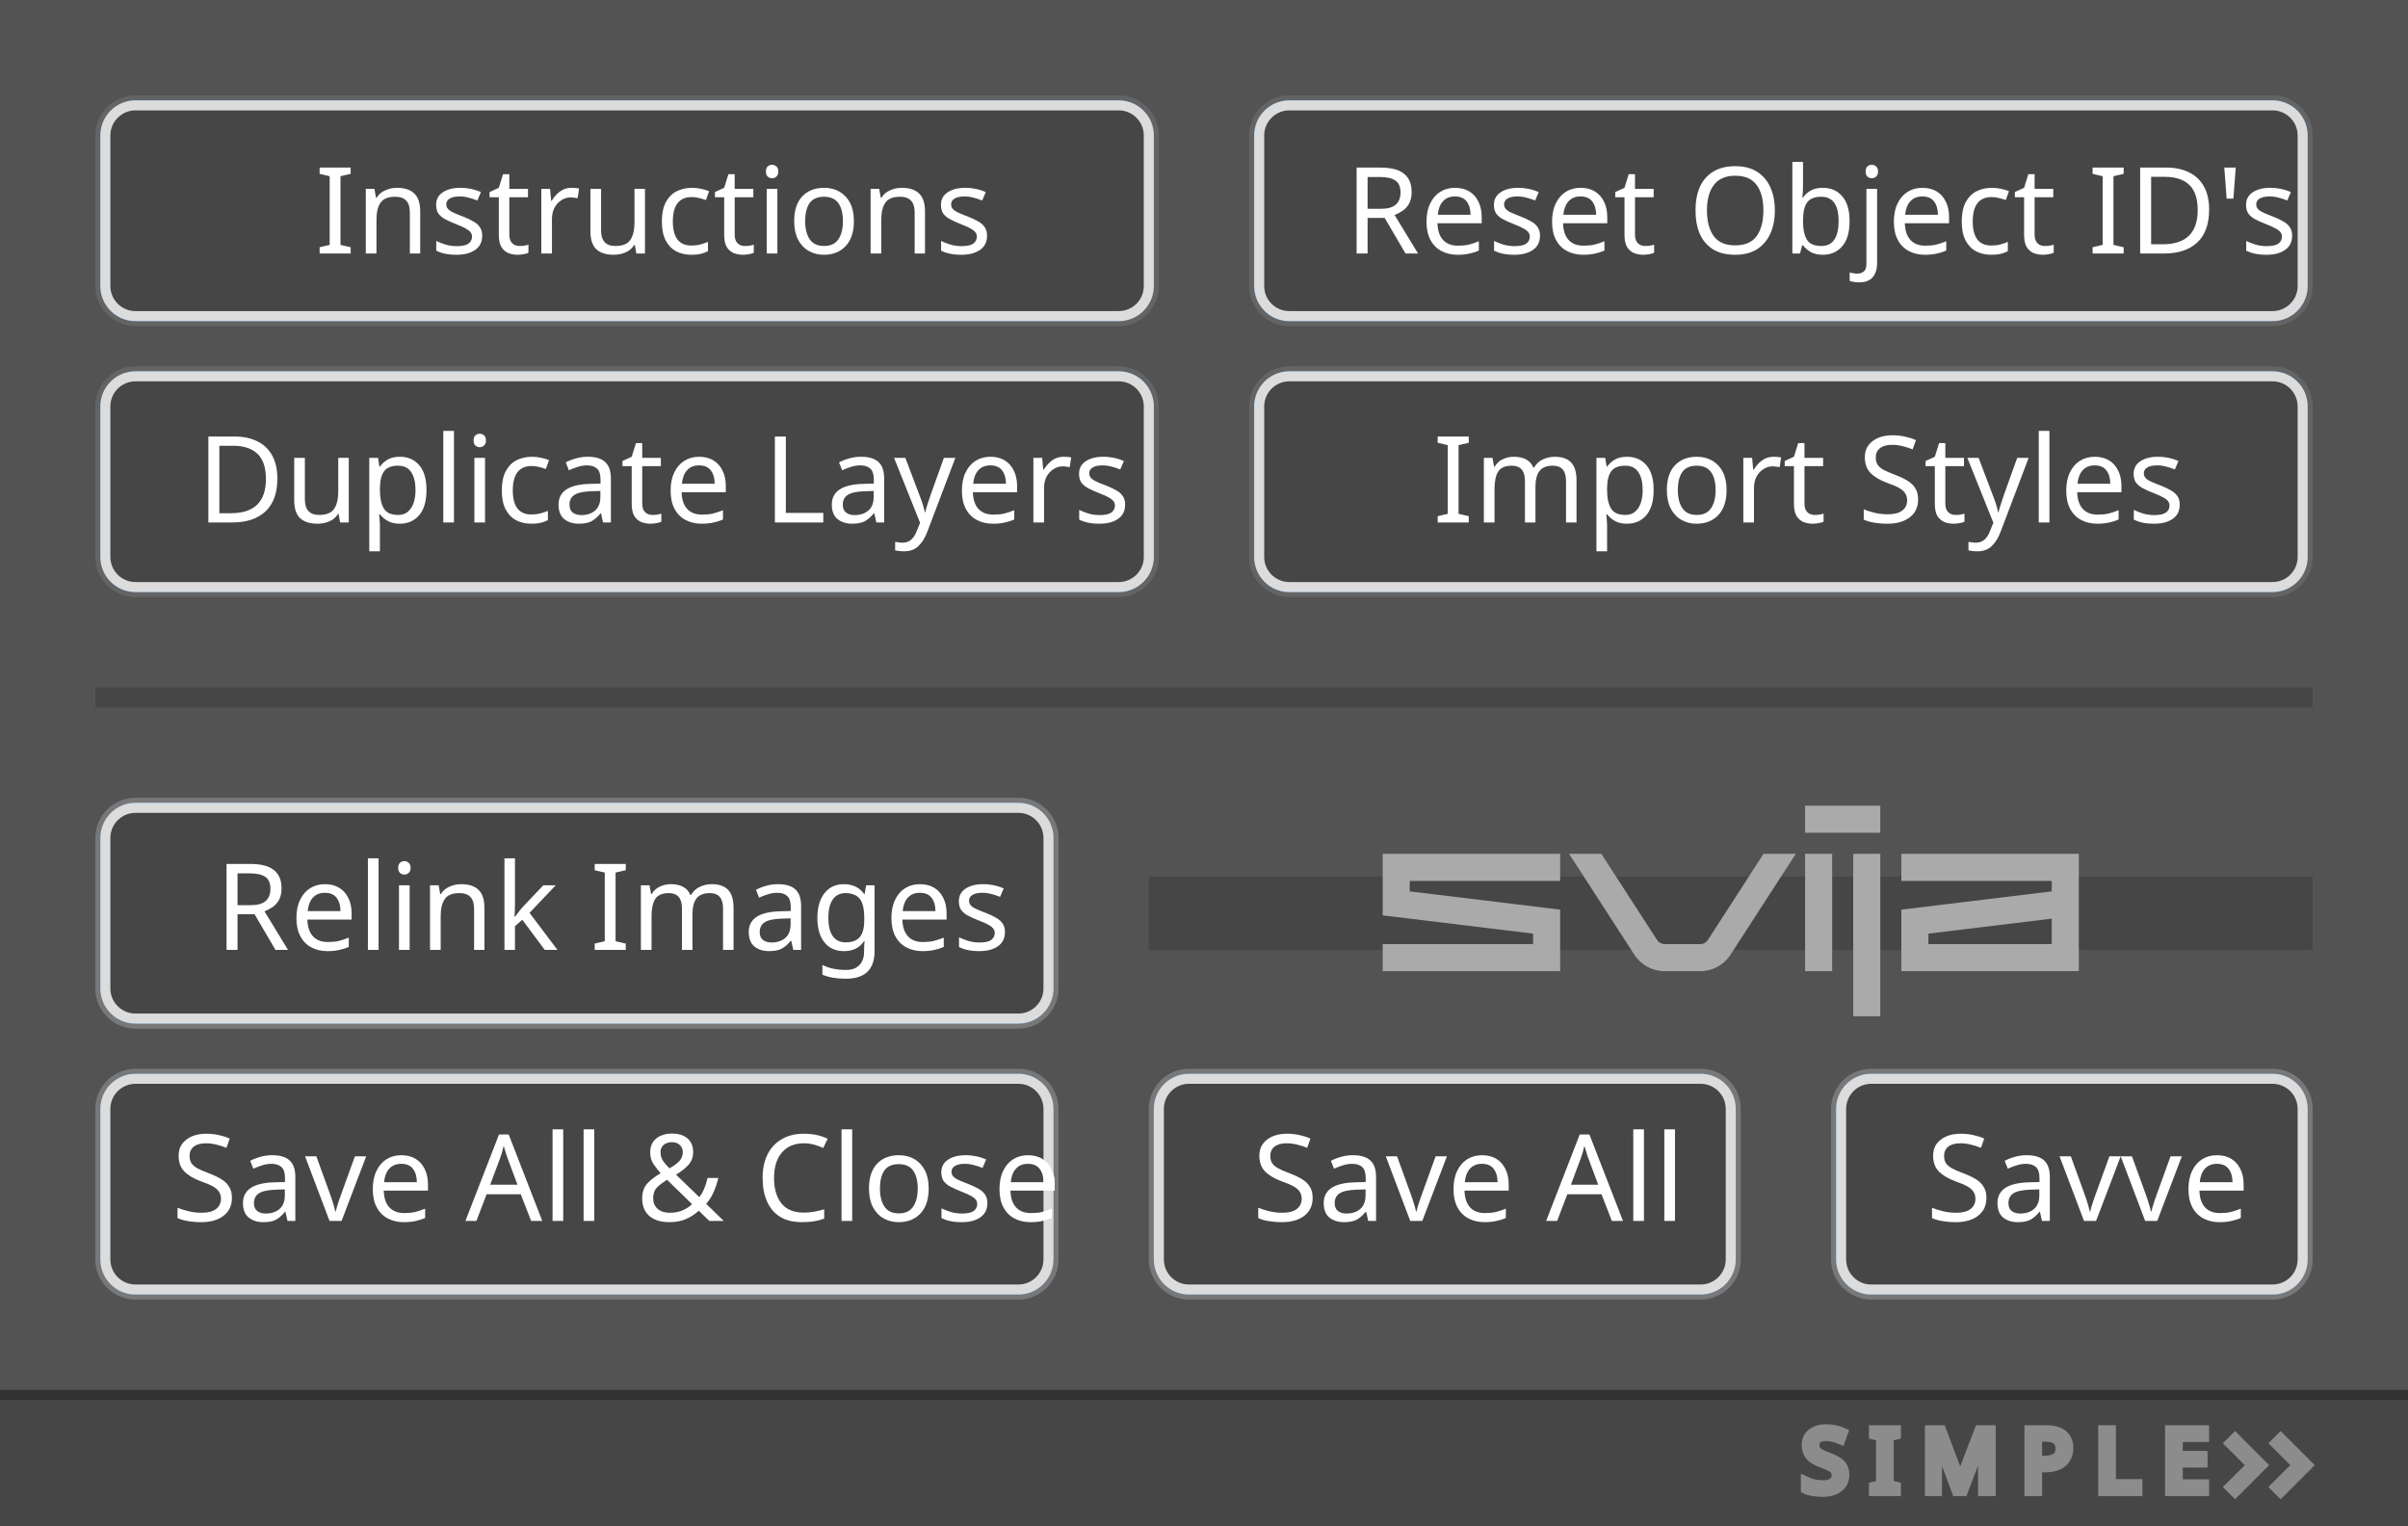
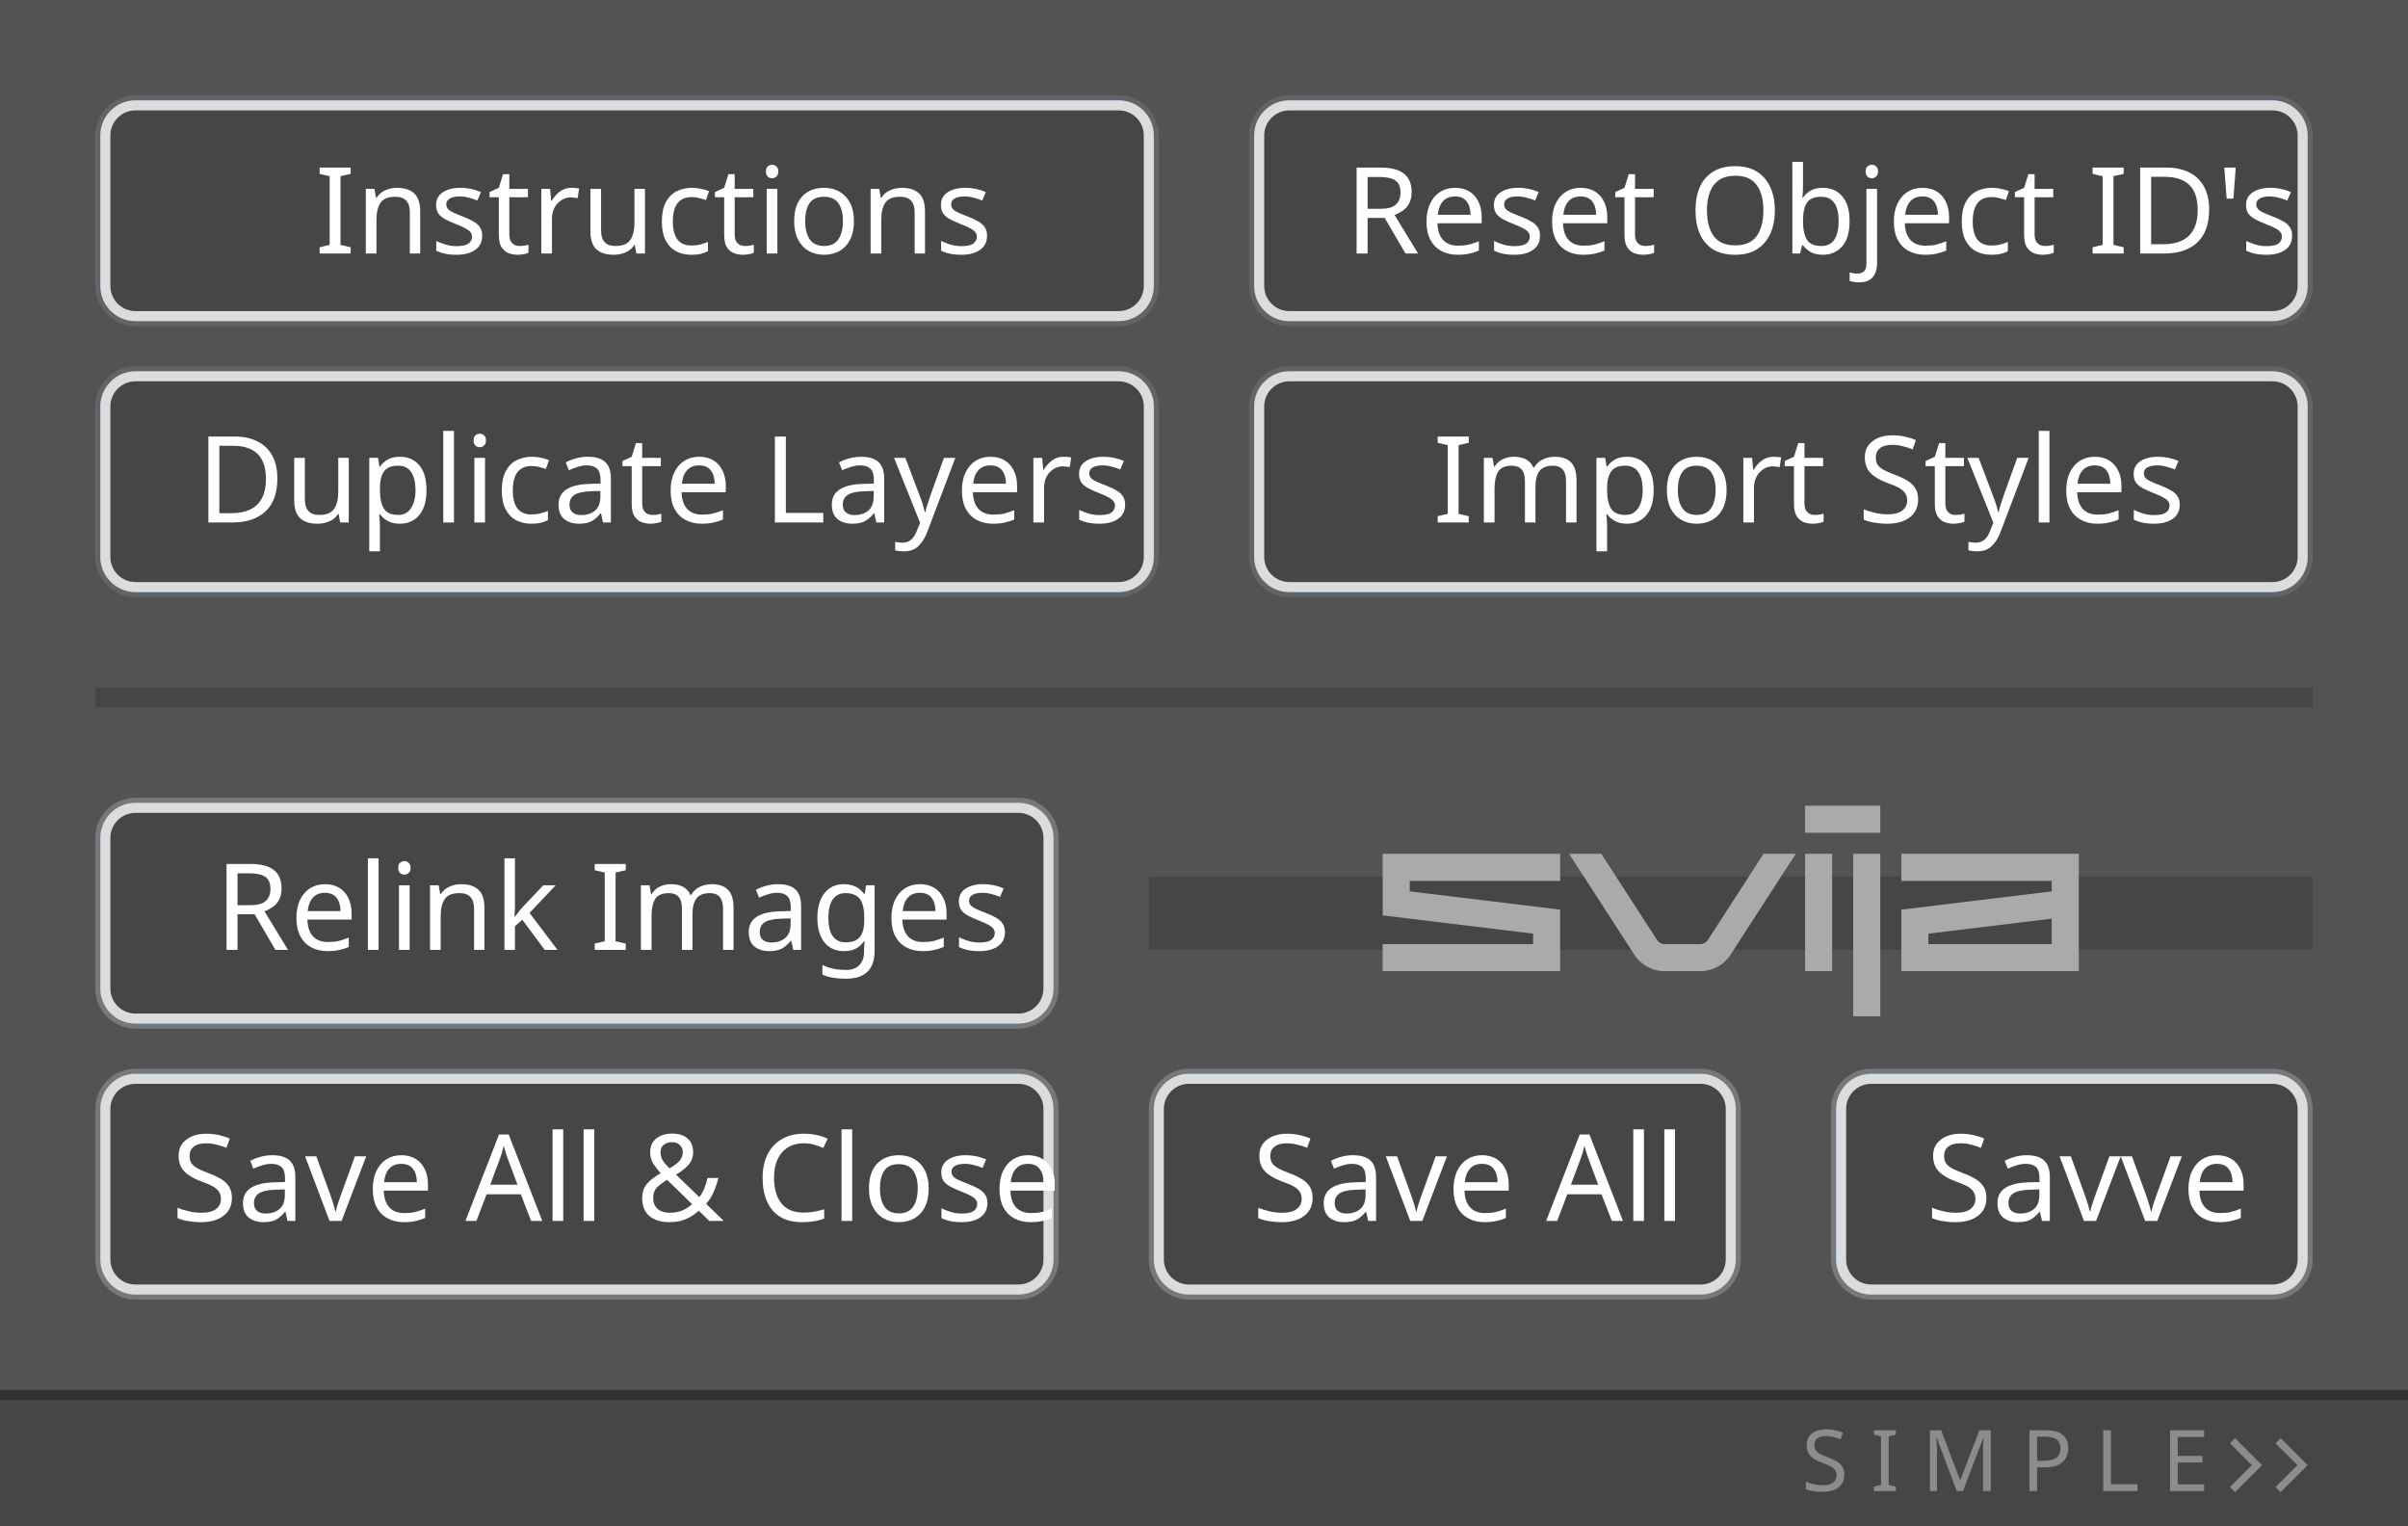
<svg xmlns="http://www.w3.org/2000/svg" xmlns:xlink="http://www.w3.org/1999/xlink" version="1.1" x="0px" y="0px" viewBox="0 0 240 152" style="enable-background:new 0 0 240 152;" xml:space="preserve">
  <style type="text/css">
	.st0{fill:#323232;stroke:#323232;stroke-miterlimit:10;}
	.st1{fill:#535353;stroke:#535353;stroke-miterlimit:10;}
	.st2{fill:#B9B9B9;stroke:#B9B9B9;stroke-miterlimit:10;}
	.st3{fill:#F0F0F0;stroke:#F0F0F0;stroke-miterlimit:10;}
	.st4{fill:#1E1E1E;stroke:#000000;stroke-miterlimit:10;}
	.st5{fill:#787878;stroke:#787878;stroke-miterlimit:10;}
	.st6{fill:#B4B4B4;stroke:#B4B4B4;stroke-miterlimit:10;}
	.st7{fill:#3C3C3C;stroke:#3C3C3C;stroke-miterlimit:10;}
	.st8{fill:#464646;stroke:#464646;stroke-miterlimit:10;}
	.st9{fill:#AAAAAA;stroke:#AAAAAA;stroke-miterlimit:10;}
	.st10{fill:#DCDCDC;stroke:#DCDCDC;stroke-miterlimit:10;}
- 	.st11{fill:#828282;stroke:#828282;stroke-miterlimit:10;}
- 	.st12{fill:#8C8C8C;stroke:#8C8C8C;stroke-miterlimit:10;}
+ 	.st11{fill:#828282;}
+ 	.st12{fill:#8C8C8C;}
	.st13{font-family:'SourceSansPro-SemiBold';}
	.st14{font-size:8.5px;}
- 	.st15{fill:#5A5A5A;stroke:#5A5A5A;stroke-miterlimit:10;}
- 	.st16{fill:#8C8C8C;stroke:#5A5A5A;stroke-miterlimit:10;}
+ 	.st15{fill:#464646;}
+ 	.st16{fill:#5A5A5A;}
	.st17{fill:#969696;}
	.st18{fill:#AAAAAA;}
- 	.st19{fill:#5A5A5A;}
- 	.st20{fill:#787878;}
- 	.st21{fill:#C8C8C8;}
- 	.st22{font-size:12px;}
- 	.st23{fill:#646464;stroke:#646464;stroke-miterlimit:10;}
- 	.st24{fill:#969696;stroke:#969696;stroke-miterlimit:10;}
- 	.st25{fill:#C8C8C8;stroke:#C8C8C8;stroke-miterlimit:10;}
- 	.st26{fill:#505050;stroke:#505050;stroke-miterlimit:10;}
- 	.st27{fill:#E6E6E6;stroke:#E6E6E6;stroke-miterlimit:10;}
- 	.st28{fill:#2D8CEB;}
- 	.st29{fill:#464646;}
+ 	.st19{fill:#787878;}
+ 	.st20{fill:#5A5A5A;stroke:#5A5A5A;stroke-miterlimit:10;}
+ 	.st21{fill:#828282;stroke:#828282;stroke-miterlimit:10;}
+ 	.st22{fill:#C8C8C8;}
+ 	.st23{font-size:12px;}
+ 	.st24{fill:#646464;stroke:#646464;stroke-miterlimit:10;}
+ 	.st25{fill:#969696;stroke:#969696;stroke-miterlimit:10;}
+ 	.st26{fill:#C8C8C8;stroke:#C8C8C8;stroke-miterlimit:10;}
+ 	.st27{fill:#505050;stroke:#505050;stroke-miterlimit:10;}
+ 	.st28{fill:#E6E6E6;stroke:#E6E6E6;stroke-miterlimit:10;}
+ 	.st29{fill:#2D8CEB;}
	.st30{fill:#F0F0F0;}
	.st31{fill:#323232;}
	.st32{fill:#646464;}
	.st33{fill:#DCDCDC;}
	.st34{fill:#FFFFFF;}
	.st35{opacity:0;}
</style>
  <g id="not_buttons__xBB_">
    <g id="background">
      <rect class="st1" width="240" height="152" />
    </g>
    <g id="bottom_bar_stroke">
      <g>
        <rect x="0.096" y="139" class="st0" width="239.904" height="1" />
      </g>
    </g>
    <g id="logo_bar_x2C__bar__x26__bottom_bar">
      <g>
        <rect x="115" y="87.85" class="st8" width="115" height="6.3" />
        <rect x="10" y="69" class="st8" width="220" height="1" />
      </g>
      <g>
        <rect x="0" y="140" class="st8" width="240" height="12" />
      </g>
    </g>
    <g id="bottom_bar_text">
      <g>
        <text transform="matrix(1 0 0 1 179.5529 148.5822)" class="st12 st13 st14">S I M P L E</text>
      </g>
      <path class="st12" d="M227.304,148.692l-0.51-0.51l2.183-2.182l-2.183-2.182l0.51-0.51l2.692,2.691L227.304,148.692z M225.455,146    l-2.691-2.691l-0.51,0.51l2.182,2.182l-2.182,2.182l0.51,0.51L225.455,146z" />
    </g>
    <g id="left_help">
	</g>
    <g id="logo__x26__right_help">
      <path class="st18" d="M182.608,85.084h-2.698v11.692h2.698V85.084z M187.404,80.287h-7.495v2.698h7.495V80.287z M187.404,85.084    h-2.698v16.189h2.698V85.084z M155.497,96.776h-17.688v-2.698h14.99v-1.043l-14.99-1.82v-6.131h17.688v2.698h-14.99v1.042    l14.99,1.82V96.776z M207.191,85.084h-17.688v2.698h14.99v1.042l-14.99,1.82v6.131h17.688V85.084z M192.201,93.035l12.291-1.493    v2.535h-12.291V93.035z M175.768,85.084l-5.55,8.581c-0.167,0.259-0.451,0.413-0.759,0.413h-3.547    c-0.308,0-0.592-0.154-0.759-0.413l-5.55-8.581h-3.213l6.497,10.046c0.667,1.031,1.797,1.646,3.024,1.646h3.547    c1.227,0,2.358-0.615,3.024-1.646l6.497-10.046H175.768z" />
    </g>
  </g>
  <g id="buttons__xBB_">
    <g id="bottom_stroke">
      <g>
        <g>
          <path class="st5" d="M226.5,129h-40c-1.93,0-3.5-1.57-3.5-3.5v-15c0-1.93,1.57-3.5,3.5-3.5h40c1.93,0,3.5,1.57,3.5,3.5v15      C230,127.43,228.43,129,226.5,129z" />
        </g>
        <g>
          <path class="st5" d="M101.5,129h-88c-1.93,0-3.5-1.57-3.5-3.5v-15c0-1.93,1.57-3.5,3.5-3.5h88c1.93,0,3.5,1.57,3.5,3.5v15      C105,127.43,103.43,129,101.5,129z" />
        </g>
        <g>
          <path class="st5" d="M101.5,102h-88c-1.93,0-3.5-1.57-3.5-3.5v-15c0-1.93,1.57-3.5,3.5-3.5h88c1.93,0,3.5,1.57,3.5,3.5v15      C105,100.43,103.43,102,101.5,102z" />
        </g>
        <g>
          <path class="st5" d="M169.5,129h-51c-1.93,0-3.5-1.57-3.5-3.5v-15c0-1.93,1.57-3.5,3.5-3.5h51c1.93,0,3.5,1.57,3.5,3.5v15      C173,127.43,171.43,129,169.5,129z" />
        </g>
      </g>
    </g>
    <g id="bottom_fill">
      <g>
        <path class="st8" d="M186.5,108c-1.379,0-2.5,1.121-2.5,2.5v15c0,1.379,1.121,2.5,2.5,2.5h40c1.379,0,2.5-1.121,2.5-2.5v-15     c0-1.379-1.121-2.5-2.5-2.5H186.5z" />
      </g>
      <g>
        <path class="st8" d="M13.5,108c-1.379,0-2.5,1.121-2.5,2.5v15c0,1.379,1.121,2.5,2.5,2.5h88c1.379,0,2.5-1.121,2.5-2.5v-15     c0-1.379-1.121-2.5-2.5-2.5H13.5z" />
      </g>
      <g>
        <path class="st8" d="M118.5,108c-1.379,0-2.5,1.121-2.5,2.5v15c0,1.379,1.121,2.5,2.5,2.5h51c1.379,0,2.5-1.121,2.5-2.5v-15     c0-1.379-1.121-2.5-2.5-2.5H118.5z" />
      </g>
      <g>
        <path class="st8" d="M13.5,81c-1.379,0-2.5,1.122-2.5,2.5v15c0,1.379,1.121,2.5,2.5,2.5h88c1.379,0,2.5-1.121,2.5-2.5v-15     c0-1.378-1.121-2.5-2.5-2.5H13.5z" />
      </g>
    </g>
    <g id="bottom_label">
      <g>
-         <text transform="matrix(1 0 0 1 21.4224 94.653)" class="st21 st13 st22">Relink Images</text>
-       </g>
-       <g>
-         <text transform="matrix(1 0 0 1 17.0844 121.662)" class="st21 st13 st22">Save All &amp; Close</text>
-       </g>
-       <g>
-         <text transform="matrix(1 0 0 1 194.9201 121.6617)" class="st21 st13 st22">Save</text>
-       </g>
-       <g>
-         <text transform="matrix(1 0 0 1 124.7976 121.6617)" class="st21 st13 st22">Save All</text>
+         <text transform="matrix(1 0 0 1 21.4224 94.653)" class="st22 st13 st23">Relink Images</text>
+       </g>
+       <g>
+         <text transform="matrix(1 0 0 1 17.0844 121.662)" class="st22 st13 st23">Save All &amp; Close</text>
+       </g>
+       <g>
+         <text transform="matrix(1 0 0 1 194.9201 121.6617)" class="st22 st13 st23">Save</text>
+       </g>
+       <g>
+         <text transform="matrix(1 0 0 1 124.7976 121.6617)" class="st22 st13 st23">Save All</text>
      </g>
    </g>
    <g id="top_stroke">
      <g>
        <g>
-           <path class="st23" d="M226.5,32h-98c-1.93,0-3.5-1.57-3.5-3.5v-15c0-1.93,1.57-3.5,3.5-3.5h98c1.93,0,3.5,1.57,3.5,3.5v15      C230,30.429,228.43,32,226.5,32z" />
-         </g>
-         <g>
-           <path class="st23" d="M226.5,59h-98c-1.93,0-3.5-1.57-3.5-3.5v-15c0-1.93,1.57-3.5,3.5-3.5h98c1.93,0,3.5,1.57,3.5,3.5v15      C230,57.429,228.43,59,226.5,59z" />
-         </g>
-         <g>
-           <path class="st23" d="M111.5,32h-98c-1.93,0-3.5-1.57-3.5-3.5v-15c0-1.93,1.57-3.5,3.5-3.5h98c1.93,0,3.5,1.57,3.5,3.5v15      C115,30.429,113.43,32,111.5,32z" />
-         </g>
-         <g>
-           <path class="st23" d="M111.5,59h-98c-1.93,0-3.5-1.57-3.5-3.5v-15c0-1.93,1.57-3.5,3.5-3.5h98c1.93,0,3.5,1.57,3.5,3.5v15      C115,57.429,113.43,59,111.5,59z" />
+           <path class="st24" d="M226.5,32h-98c-1.93,0-3.5-1.57-3.5-3.5v-15c0-1.93,1.57-3.5,3.5-3.5h98c1.93,0,3.5,1.57,3.5,3.5v15      C230,30.429,228.43,32,226.5,32z" />
+         </g>
+         <g>
+           <path class="st24" d="M226.5,59h-98c-1.93,0-3.5-1.57-3.5-3.5v-15c0-1.93,1.57-3.5,3.5-3.5h98c1.93,0,3.5,1.57,3.5,3.5v15      C230,57.429,228.43,59,226.5,59z" />
+         </g>
+         <g>
+           <path class="st24" d="M111.5,32h-98c-1.93,0-3.5-1.57-3.5-3.5v-15c0-1.93,1.57-3.5,3.5-3.5h98c1.93,0,3.5,1.57,3.5,3.5v15      C115,30.429,113.43,32,111.5,32z" />
+         </g>
+         <g>
+           <path class="st24" d="M111.5,59h-98c-1.93,0-3.5-1.57-3.5-3.5v-15c0-1.93,1.57-3.5,3.5-3.5h98c1.93,0,3.5,1.57,3.5,3.5v15      C115,57.429,113.43,59,111.5,59z" />
        </g>
      </g>
    </g>
    <g id="top_fill">
      <g>
-         <path class="st26" d="M128.5,11c-1.379,0-2.5,1.122-2.5,2.5v15c0,1.378,1.121,2.5,2.5,2.5h98c1.379,0,2.5-1.122,2.5-2.5v-15     c0-1.378-1.121-2.5-2.5-2.5H128.5z" />
-         <path class="st26" d="M128.5,38c-1.379,0-2.5,1.122-2.5,2.5v15c0,1.378,1.121,2.5,2.5,2.5h98c1.379,0,2.5-1.122,2.5-2.5v-15     c0-1.378-1.121-2.5-2.5-2.5H128.5z" />
-         <path class="st26" d="M13.5,11c-1.379,0-2.5,1.122-2.5,2.5v15c0,1.378,1.121,2.5,2.5,2.5h98c1.379,0,2.5-1.122,2.5-2.5v-15     c0-1.378-1.121-2.5-2.5-2.5H13.5z" />
-         <path class="st26" d="M13.5,38c-1.379,0-2.5,1.122-2.5,2.5v15c0,1.378,1.121,2.5,2.5,2.5h98c1.379,0,2.5-1.122,2.5-2.5v-15     c0-1.378-1.121-2.5-2.5-2.5H13.5z" />
+         <path class="st27" d="M128.5,11c-1.379,0-2.5,1.122-2.5,2.5v15c0,1.378,1.121,2.5,2.5,2.5h98c1.379,0,2.5-1.122,2.5-2.5v-15     c0-1.378-1.121-2.5-2.5-2.5H128.5z" />
+         <path class="st27" d="M128.5,38c-1.379,0-2.5,1.122-2.5,2.5v15c0,1.378,1.121,2.5,2.5,2.5h98c1.379,0,2.5-1.122,2.5-2.5v-15     c0-1.378-1.121-2.5-2.5-2.5H128.5z" />
+         <path class="st27" d="M13.5,11c-1.379,0-2.5,1.122-2.5,2.5v15c0,1.378,1.121,2.5,2.5,2.5h98c1.379,0,2.5-1.122,2.5-2.5v-15     c0-1.378-1.121-2.5-2.5-2.5H13.5z" />
+         <path class="st27" d="M13.5,38c-1.379,0-2.5,1.122-2.5,2.5v15c0,1.378,1.121,2.5,2.5,2.5h98c1.379,0,2.5-1.122,2.5-2.5v-15     c0-1.378-1.121-2.5-2.5-2.5H13.5z" />
      </g>
    </g>
    <g id="top_label">
      <g>
-         <text transform="matrix(1 0 0 1 134.0547 25.2622)" class="st18 st13 st22">Reset Object ID's</text>
-       </g>
-       <g>
-         <text transform="matrix(1 0 0 1 31.3728 25.2624)" class="st18 st13 st22">Instructions</text>
-       </g>
-       <g>
-         <text transform="matrix(1 0 0 1 19.6126 52.0623)" class="st18 st13 st22">Duplicate Layers</text>
-       </g>
-       <g>
-         <text transform="matrix(1 0 0 1 142.8082 52.0624)" class="st18 st13 st22">Import Styles</text>
+         <text transform="matrix(1 0 0 1 134.0547 25.2622)" class="st18 st13 st23">Reset Object ID's</text>
+       </g>
+       <g>
+         <text transform="matrix(1 0 0 1 31.3728 25.2624)" class="st18 st13 st23">Instructions</text>
+       </g>
+       <g>
+         <text transform="matrix(1 0 0 1 19.6126 52.0623)" class="st18 st13 st23">Duplicate Layers</text>
+       </g>
+       <g>
+         <text transform="matrix(1 0 0 1 142.8082 52.0624)" class="st18 st13 st23">Import Styles</text>
      </g>
    </g>
  </g>
  <g id="mouseover__xBB_">
    <g id="mov3">
	</g>
    <g id="mov2">
	</g>
    <g id="mov1">
      <g id="mov1-10">
-         <path class="st28" d="M226.5,129h-40c-1.93,0-3.5-1.57-3.5-3.5v-15c0-1.93,1.57-3.5,3.5-3.5h40c1.93,0,3.5,1.57,3.5,3.5v15     C230,127.43,228.43,129,226.5,129z" />
-         <path class="st29" d="M186.5,108c-1.379,0-2.5,1.121-2.5,2.5v15c0,1.379,1.121,2.5,2.5,2.5h40c1.379,0,2.5-1.121,2.5-2.5v-15     c0-1.379-1.121-2.5-2.5-2.5H186.5z" />
-         <g>
-           <text transform="matrix(1 0 0 1 194.9201 121.6617)" class="st30 st13 st22">Save</text>
+         <path class="st29" d="M226.5,129h-40c-1.93,0-3.5-1.57-3.5-3.5v-15c0-1.93,1.57-3.5,3.5-3.5h40c1.93,0,3.5,1.57,3.5,3.5v15     C230,127.43,228.43,129,226.5,129z" />
+         <path class="st15" d="M186.5,108c-1.379,0-2.5,1.121-2.5,2.5v15c0,1.379,1.121,2.5,2.5,2.5h40c1.379,0,2.5-1.121,2.5-2.5v-15     c0-1.379-1.121-2.5-2.5-2.5H186.5z" />
+         <g>
+           <text transform="matrix(1 0 0 1 194.9201 121.6617)" class="st30 st13 st23">Save</text>
        </g>
      </g>
      <g id="mov1-9">
-         <path class="st28" d="M169.5,129h-51c-1.93,0-3.5-1.57-3.5-3.5v-15c0-1.93,1.57-3.5,3.5-3.5h51c1.93,0,3.5,1.57,3.5,3.5v15     C173,127.43,171.43,129,169.5,129z" />
-         <path class="st29" d="M118.5,108c-1.379,0-2.5,1.121-2.5,2.5v15c0,1.379,1.121,2.5,2.5,2.5h51c1.379,0,2.5-1.121,2.5-2.5v-15     c0-1.379-1.121-2.5-2.5-2.5H118.5z" />
-         <g>
-           <text transform="matrix(1 0 0 1 124.7976 121.6617)" class="st30 st13 st22">Save All</text>
+         <path class="st29" d="M169.5,129h-51c-1.93,0-3.5-1.57-3.5-3.5v-15c0-1.93,1.57-3.5,3.5-3.5h51c1.93,0,3.5,1.57,3.5,3.5v15     C173,127.43,171.43,129,169.5,129z" />
+         <path class="st15" d="M118.5,108c-1.379,0-2.5,1.121-2.5,2.5v15c0,1.379,1.121,2.5,2.5,2.5h51c1.379,0,2.5-1.121,2.5-2.5v-15     c0-1.379-1.121-2.5-2.5-2.5H118.5z" />
+         <g>
+           <text transform="matrix(1 0 0 1 124.7976 121.6617)" class="st30 st13 st23">Save All</text>
        </g>
      </g>
      <g id="mov1-8">
-         <path class="st28" d="M101.5,129h-88c-1.93,0-3.5-1.57-3.5-3.5v-15c0-1.93,1.57-3.5,3.5-3.5h88c1.93,0,3.5,1.57,3.5,3.5v15     C105,127.43,103.43,129,101.5,129z" />
-         <path class="st29" d="M13.5,108c-1.379,0-2.5,1.121-2.5,2.5v15c0,1.379,1.121,2.5,2.5,2.5h88c1.379,0,2.5-1.121,2.5-2.5v-15     c0-1.379-1.121-2.5-2.5-2.5H13.5z" />
-         <g>
-           <text transform="matrix(1 0 0 1 17.0844 121.662)" class="st30 st13 st22">Save All &amp; Close</text>
+         <path class="st29" d="M101.5,129h-88c-1.93,0-3.5-1.57-3.5-3.5v-15c0-1.93,1.57-3.5,3.5-3.5h88c1.93,0,3.5,1.57,3.5,3.5v15     C105,127.43,103.43,129,101.5,129z" />
+         <path class="st15" d="M13.5,108c-1.379,0-2.5,1.121-2.5,2.5v15c0,1.379,1.121,2.5,2.5,2.5h88c1.379,0,2.5-1.121,2.5-2.5v-15     c0-1.379-1.121-2.5-2.5-2.5H13.5z" />
+         <g>
+           <text transform="matrix(1 0 0 1 17.0844 121.662)" class="st30 st13 st23">Save All &amp; Close</text>
        </g>
      </g>
      <g id="mov1-7">
-         <path class="st28" d="M101.5,102h-88c-1.93,0-3.5-1.57-3.5-3.5v-15c0-1.93,1.57-3.5,3.5-3.5h88c1.93,0,3.5,1.57,3.5,3.5v15     C105,100.43,103.43,102,101.5,102z" />
-         <path class="st29" d="M13.5,81c-1.379,0-2.5,1.122-2.5,2.5v15c0,1.379,1.121,2.5,2.5,2.5h88c1.379,0,2.5-1.121,2.5-2.5v-15     c0-1.378-1.121-2.5-2.5-2.5H13.5z" />
-         <g>
-           <text transform="matrix(1 0 0 1 21.4224 94.653)" class="st30 st13 st22">Relink Images</text>
+         <path class="st29" d="M101.5,102h-88c-1.93,0-3.5-1.57-3.5-3.5v-15c0-1.93,1.57-3.5,3.5-3.5h88c1.93,0,3.5,1.57,3.5,3.5v15     C105,100.43,103.43,102,101.5,102z" />
+         <path class="st15" d="M13.5,81c-1.379,0-2.5,1.122-2.5,2.5v15c0,1.379,1.121,2.5,2.5,2.5h88c1.379,0,2.5-1.121,2.5-2.5v-15     c0-1.378-1.121-2.5-2.5-2.5H13.5z" />
+         <g>
+           <text transform="matrix(1 0 0 1 21.4224 94.653)" class="st30 st13 st23">Relink Images</text>
        </g>
      </g>
      <g id="mov1-6">
-         <path class="st28" d="M226.5,59h-98c-1.93,0-3.5-1.57-3.5-3.5v-15c0-1.93,1.57-3.5,3.5-3.5h98c1.93,0,3.5,1.57,3.5,3.5v15     C230,57.429,228.43,59,226.5,59z" />
-         <path class="st29" d="M128.5,38c-1.379,0-2.5,1.122-2.5,2.5v15c0,1.378,1.121,2.5,2.5,2.5h98c1.379,0,2.5-1.122,2.5-2.5v-15     c0-1.378-1.121-2.5-2.5-2.5H128.5z" />
-         <g>
-           <text transform="matrix(1 0 0 1 142.8082 52.0624)" class="st30 st13 st22">Import Styles</text>
+         <path class="st29" d="M226.5,59h-98c-1.93,0-3.5-1.57-3.5-3.5v-15c0-1.93,1.57-3.5,3.5-3.5h98c1.93,0,3.5,1.57,3.5,3.5v15     C230,57.429,228.43,59,226.5,59z" />
+         <path class="st15" d="M128.5,38c-1.379,0-2.5,1.122-2.5,2.5v15c0,1.378,1.121,2.5,2.5,2.5h98c1.379,0,2.5-1.122,2.5-2.5v-15     c0-1.378-1.121-2.5-2.5-2.5H128.5z" />
+         <g>
+           <text transform="matrix(1 0 0 1 142.8082 52.0624)" class="st30 st13 st23">Import Styles</text>
        </g>
      </g>
      <g id="mov1-5">
-         <path class="st28" d="M111.5,59h-98c-1.93,0-3.5-1.57-3.5-3.5v-15c0-1.93,1.57-3.5,3.5-3.5h98c1.93,0,3.5,1.57,3.5,3.5v15     C115,57.429,113.43,59,111.5,59z" />
-         <path class="st29" d="M13.5,38c-1.379,0-2.5,1.122-2.5,2.5v15c0,1.378,1.121,2.5,2.5,2.5h98c1.379,0,2.5-1.122,2.5-2.5v-15     c0-1.378-1.121-2.5-2.5-2.5H13.5z" />
-         <g>
-           <text transform="matrix(1 0 0 1 19.6126 52.0623)" class="st30 st13 st22">Duplicate Layers</text>
+         <path class="st29" d="M111.5,59h-98c-1.93,0-3.5-1.57-3.5-3.5v-15c0-1.93,1.57-3.5,3.5-3.5h98c1.93,0,3.5,1.57,3.5,3.5v15     C115,57.429,113.43,59,111.5,59z" />
+         <path class="st15" d="M13.5,38c-1.379,0-2.5,1.122-2.5,2.5v15c0,1.378,1.121,2.5,2.5,2.5h98c1.379,0,2.5-1.122,2.5-2.5v-15     c0-1.378-1.121-2.5-2.5-2.5H13.5z" />
+         <g>
+           <text transform="matrix(1 0 0 1 19.6126 52.0623)" class="st30 st13 st23">Duplicate Layers</text>
        </g>
      </g>
      <g id="mov1-4">
-         <path class="st28" d="M226.5,32h-98c-1.93,0-3.5-1.57-3.5-3.5v-15c0-1.93,1.57-3.5,3.5-3.5h98c1.93,0,3.5,1.57,3.5,3.5v15     C230,30.429,228.43,32,226.5,32z" />
-         <path class="st29" d="M128.5,11c-1.379,0-2.5,1.122-2.5,2.5v15c0,1.378,1.121,2.5,2.5,2.5h98c1.379,0,2.5-1.122,2.5-2.5v-15     c0-1.378-1.121-2.5-2.5-2.5H128.5z" />
-         <g>
-           <text transform="matrix(1 0 0 1 134.0547 25.2622)" class="st30 st13 st22">Reset Object ID's</text>
+         <path class="st29" d="M226.5,32h-98c-1.93,0-3.5-1.57-3.5-3.5v-15c0-1.93,1.57-3.5,3.5-3.5h98c1.93,0,3.5,1.57,3.5,3.5v15     C230,30.429,228.43,32,226.5,32z" />
+         <path class="st15" d="M128.5,11c-1.379,0-2.5,1.122-2.5,2.5v15c0,1.378,1.121,2.5,2.5,2.5h98c1.379,0,2.5-1.122,2.5-2.5v-15     c0-1.378-1.121-2.5-2.5-2.5H128.5z" />
+         <g>
+           <text transform="matrix(1 0 0 1 134.0547 25.2622)" class="st30 st13 st23">Reset Object ID's</text>
        </g>
      </g>
      <g id="mov1-3">
-         <path class="st28" d="M111.5,32h-98c-1.93,0-3.5-1.57-3.5-3.5v-15c0-1.93,1.57-3.5,3.5-3.5h98c1.93,0,3.5,1.57,3.5,3.5v15     C115,30.429,113.43,32,111.5,32z" />
-         <path class="st29" d="M13.5,11c-1.379,0-2.5,1.122-2.5,2.5v15c0,1.378,1.121,2.5,2.5,2.5h98c1.379,0,2.5-1.122,2.5-2.5v-15     c0-1.378-1.121-2.5-2.5-2.5H13.5z" />
-         <g>
-           <text transform="matrix(1 0 0 1 31.3728 25.2624)" class="st30 st13 st22">Instructions</text>
+         <path class="st29" d="M111.5,32h-98c-1.93,0-3.5-1.57-3.5-3.5v-15c0-1.93,1.57-3.5,3.5-3.5h98c1.93,0,3.5,1.57,3.5,3.5v15     C115,30.429,113.43,32,111.5,32z" />
+         <path class="st15" d="M13.5,11c-1.379,0-2.5,1.122-2.5,2.5v15c0,1.378,1.121,2.5,2.5,2.5h98c1.379,0,2.5-1.122,2.5-2.5v-15     c0-1.378-1.121-2.5-2.5-2.5H13.5z" />
+         <g>
+           <text transform="matrix(1 0 0 1 31.3728 25.2624)" class="st30 st13 st23">Instructions</text>
        </g>
      </g>
    </g>
    <g id="mov0">
	</g>
  </g>
  <g id="mousedowns__xBB_">
    <g id="mod3">
	</g>
    <g id="mod2">
	</g>
    <g id="mod1">
      <g id="mod1-10">
        <path class="st33" d="M226.5,129h-40c-1.93,0-3.5-1.57-3.5-3.5v-15c0-1.93,1.57-3.5,3.5-3.5h40c1.93,0,3.5,1.57,3.5,3.5v15     C230,127.43,228.43,129,226.5,129z" />
-         <path class="st29" d="M186.5,108c-1.379,0-2.5,1.121-2.5,2.5v15c0,1.379,1.121,2.5,2.5,2.5h40c1.379,0,2.5-1.121,2.5-2.5v-15     c0-1.379-1.121-2.5-2.5-2.5H186.5z" />
-         <g>
-           <text transform="matrix(1 0 0 1 191.9504 121.6617)" class="st34 st13 st22">Savve</text>
+         <path class="st15" d="M186.5,108c-1.379,0-2.5,1.121-2.5,2.5v15c0,1.379,1.121,2.5,2.5,2.5h40c1.379,0,2.5-1.121,2.5-2.5v-15     c0-1.379-1.121-2.5-2.5-2.5H186.5z" />
+         <g>
+           <text transform="matrix(1 0 0 1 191.9504 121.6617)" class="st34 st13 st23">Savve</text>
        </g>
      </g>
      <g id="mod1-9">
        <path class="st33" d="M169.5,129h-51c-1.93,0-3.5-1.57-3.5-3.5v-15c0-1.93,1.57-3.5,3.5-3.5h51c1.93,0,3.5,1.57,3.5,3.5v15     C173,127.43,171.43,129,169.5,129z" />
-         <path class="st29" d="M118.5,108c-1.379,0-2.5,1.121-2.5,2.5v15c0,1.379,1.121,2.5,2.5,2.5h51c1.379,0,2.5-1.121,2.5-2.5v-15     c0-1.379-1.121-2.5-2.5-2.5H118.5z" />
-         <g>
-           <text transform="matrix(1 0 0 1 124.7976 121.6617)" class="st34 st13 st22">Save All</text>
+         <path class="st15" d="M118.5,108c-1.379,0-2.5,1.121-2.5,2.5v15c0,1.379,1.121,2.5,2.5,2.5h51c1.379,0,2.5-1.121,2.5-2.5v-15     c0-1.379-1.121-2.5-2.5-2.5H118.5z" />
+         <g>
+           <text transform="matrix(1 0 0 1 124.7976 121.6617)" class="st34 st13 st23">Save All</text>
        </g>
      </g>
      <g id="mod1-8">
        <path class="st33" d="M101.5,129h-88c-1.93,0-3.5-1.57-3.5-3.5v-15c0-1.93,1.57-3.5,3.5-3.5h88c1.93,0,3.5,1.57,3.5,3.5v15     C105,127.43,103.43,129,101.5,129z" />
-         <path class="st29" d="M13.5,108c-1.379,0-2.5,1.121-2.5,2.5v15c0,1.379,1.121,2.5,2.5,2.5h88c1.379,0,2.5-1.121,2.5-2.5v-15     c0-1.379-1.121-2.5-2.5-2.5H13.5z" />
-         <g>
-           <text transform="matrix(1 0 0 1 17.0844 121.662)" class="st34 st13 st22">Save All &amp; Close</text>
+         <path class="st15" d="M13.5,108c-1.379,0-2.5,1.121-2.5,2.5v15c0,1.379,1.121,2.5,2.5,2.5h88c1.379,0,2.5-1.121,2.5-2.5v-15     c0-1.379-1.121-2.5-2.5-2.5H13.5z" />
+         <g>
+           <text transform="matrix(1 0 0 1 17.0844 121.662)" class="st34 st13 st23">Save All &amp; Close</text>
        </g>
      </g>
      <g id="mod1-7">
        <path class="st33" d="M101.5,102h-88c-1.93,0-3.5-1.57-3.5-3.5v-15c0-1.93,1.57-3.5,3.5-3.5h88c1.93,0,3.5,1.57,3.5,3.5v15     C105,100.43,103.43,102,101.5,102z" />
-         <path class="st29" d="M13.5,81c-1.379,0-2.5,1.122-2.5,2.5v15c0,1.379,1.121,2.5,2.5,2.5h88c1.379,0,2.5-1.121,2.5-2.5v-15     c0-1.378-1.121-2.5-2.5-2.5H13.5z" />
-         <g>
-           <text transform="matrix(1 0 0 1 21.4224 94.653)" class="st34 st13 st22">Relink Images</text>
+         <path class="st15" d="M13.5,81c-1.379,0-2.5,1.122-2.5,2.5v15c0,1.379,1.121,2.5,2.5,2.5h88c1.379,0,2.5-1.121,2.5-2.5v-15     c0-1.378-1.121-2.5-2.5-2.5H13.5z" />
+         <g>
+           <text transform="matrix(1 0 0 1 21.4224 94.653)" class="st34 st13 st23">Relink Images</text>
        </g>
      </g>
      <g id="mod1-4">
        <path class="st33" d="M226.5,59h-98c-1.93,0-3.5-1.57-3.5-3.5v-15c0-1.93,1.57-3.5,3.5-3.5h98c1.93,0,3.5,1.57,3.5,3.5v15     C230,57.429,228.43,59,226.5,59z" />
-         <path class="st29" d="M128.5,38c-1.379,0-2.5,1.122-2.5,2.5v15c0,1.378,1.121,2.5,2.5,2.5h98c1.379,0,2.5-1.122,2.5-2.5v-15     c0-1.378-1.121-2.5-2.5-2.5H128.5z" />
-         <g>
-           <text transform="matrix(1 0 0 1 142.8082 52.0624)" class="st34 st13 st22">Import Styles</text>
+         <path class="st15" d="M128.5,38c-1.379,0-2.5,1.122-2.5,2.5v15c0,1.378,1.121,2.5,2.5,2.5h98c1.379,0,2.5-1.122,2.5-2.5v-15     c0-1.378-1.121-2.5-2.5-2.5H128.5z" />
+         <g>
+           <text transform="matrix(1 0 0 1 142.8082 52.0624)" class="st34 st13 st23">Import Styles</text>
        </g>
      </g>
      <g id="mod1-3">
        <path class="st33" d="M111.5,59h-98c-1.93,0-3.5-1.57-3.5-3.5v-15c0-1.93,1.57-3.5,3.5-3.5h98c1.93,0,3.5,1.57,3.5,3.5v15     C115,57.429,113.43,59,111.5,59z" />
-         <path class="st29" d="M13.5,38c-1.379,0-2.5,1.122-2.5,2.5v15c0,1.378,1.121,2.5,2.5,2.5h98c1.379,0,2.5-1.122,2.5-2.5v-15     c0-1.378-1.121-2.5-2.5-2.5H13.5z" />
-         <g>
-           <text transform="matrix(1 0 0 1 19.6126 52.0623)" class="st34 st13 st22">Duplicate Layers</text>
+         <path class="st15" d="M13.5,38c-1.379,0-2.5,1.122-2.5,2.5v15c0,1.378,1.121,2.5,2.5,2.5h98c1.379,0,2.5-1.122,2.5-2.5v-15     c0-1.378-1.121-2.5-2.5-2.5H13.5z" />
+         <g>
+           <text transform="matrix(1 0 0 1 19.6126 52.0623)" class="st34 st13 st23">Duplicate Layers</text>
        </g>
      </g>
      <g id="mod1-2">
        <path class="st33" d="M226.5,32h-98c-1.93,0-3.5-1.57-3.5-3.5v-15c0-1.93,1.57-3.5,3.5-3.5h98c1.93,0,3.5,1.57,3.5,3.5v15     C230,30.429,228.43,32,226.5,32z" />
-         <path class="st29" d="M128.5,11c-1.379,0-2.5,1.122-2.5,2.5v15c0,1.378,1.121,2.5,2.5,2.5h98c1.379,0,2.5-1.122,2.5-2.5v-15     c0-1.378-1.121-2.5-2.5-2.5H128.5z" />
-         <g>
-           <text transform="matrix(1 0 0 1 134.0547 25.2622)" class="st34 st13 st22">Reset Object ID's</text>
+         <path class="st15" d="M128.5,11c-1.379,0-2.5,1.122-2.5,2.5v15c0,1.378,1.121,2.5,2.5,2.5h98c1.379,0,2.5-1.122,2.5-2.5v-15     c0-1.378-1.121-2.5-2.5-2.5H128.5z" />
+         <g>
+           <text transform="matrix(1 0 0 1 134.0547 25.2622)" class="st34 st13 st23">Reset Object ID's</text>
        </g>
      </g>
      <g id="mod1-1">
        <path class="st33" d="M111.5,32h-98c-1.93,0-3.5-1.57-3.5-3.5v-15c0-1.93,1.57-3.5,3.5-3.5h98c1.93,0,3.5,1.57,3.5,3.5v15     C115,30.429,113.43,32,111.5,32z" />
-         <path class="st29" d="M13.5,11c-1.379,0-2.5,1.122-2.5,2.5v15c0,1.378,1.121,2.5,2.5,2.5h98c1.379,0,2.5-1.122,2.5-2.5v-15     c0-1.378-1.121-2.5-2.5-2.5H13.5z" />
-         <g>
-           <text transform="matrix(1 0 0 1 31.3728 25.2624)" class="st34 st13 st22">Instructions</text>
+         <path class="st15" d="M13.5,11c-1.379,0-2.5,1.122-2.5,2.5v15c0,1.378,1.121,2.5,2.5,2.5h98c1.379,0,2.5-1.122,2.5-2.5v-15     c0-1.378-1.121-2.5-2.5-2.5H13.5z" />
+         <g>
+           <text transform="matrix(1 0 0 1 31.3728 25.2624)" class="st34 st13 st23">Instructions</text>
        </g>
      </g>
    </g>
    <g id="mod0">
	</g>
  </g>
  <g id="listener_links__xBB_">
    <g id="links3">
	</g>
    <g id="links2">
	</g>
    <g id="links1">
      <rect id="link1-10" x="178" y="104.5" class="st35" width="55" height="27.5" />
      <rect id="link1-9" x="112" y="104.5" class="st35" width="66" height="27.5" />
      <rect id="link1-8" x="7" y="104.5" class="st35" width="101" height="27.5" />
      <rect id="link1-7" x="7" y="77" class="st35" width="101" height="27.5" />
      <rect id="link1-6" x="122" y="34.5" class="st35" width="111" height="27.5" />
      <rect id="link1-5" x="7" y="34.5" class="st35" width="111" height="27.5" />
      <rect id="link1-4" x="122" y="7" class="st35" width="111" height="27.5" />
      <rect id="link1-3" x="7" y="7" class="st35" width="111" height="27.5" />
    </g>
    <g id="links0">
	</g>
  </g>
  <g id="ai_links__xBB_">
    <g id="return">
	</g>
    <g id="bottom_bar">
      <a xlink:href="simple.html">
        <rect x="160" y="139" class="st35" width="80" height="13" />
      </a>
    </g>
    <g id="logos">
-       <rect x="112" y="77" class="st35" width="121" height="27.5" />
+       <a xlink:href="advanced-info.html">
+         <rect x="112" y="77" class="st35" width="121" height="27.5" />
+       </a>
    </g>
  </g>
</svg>
